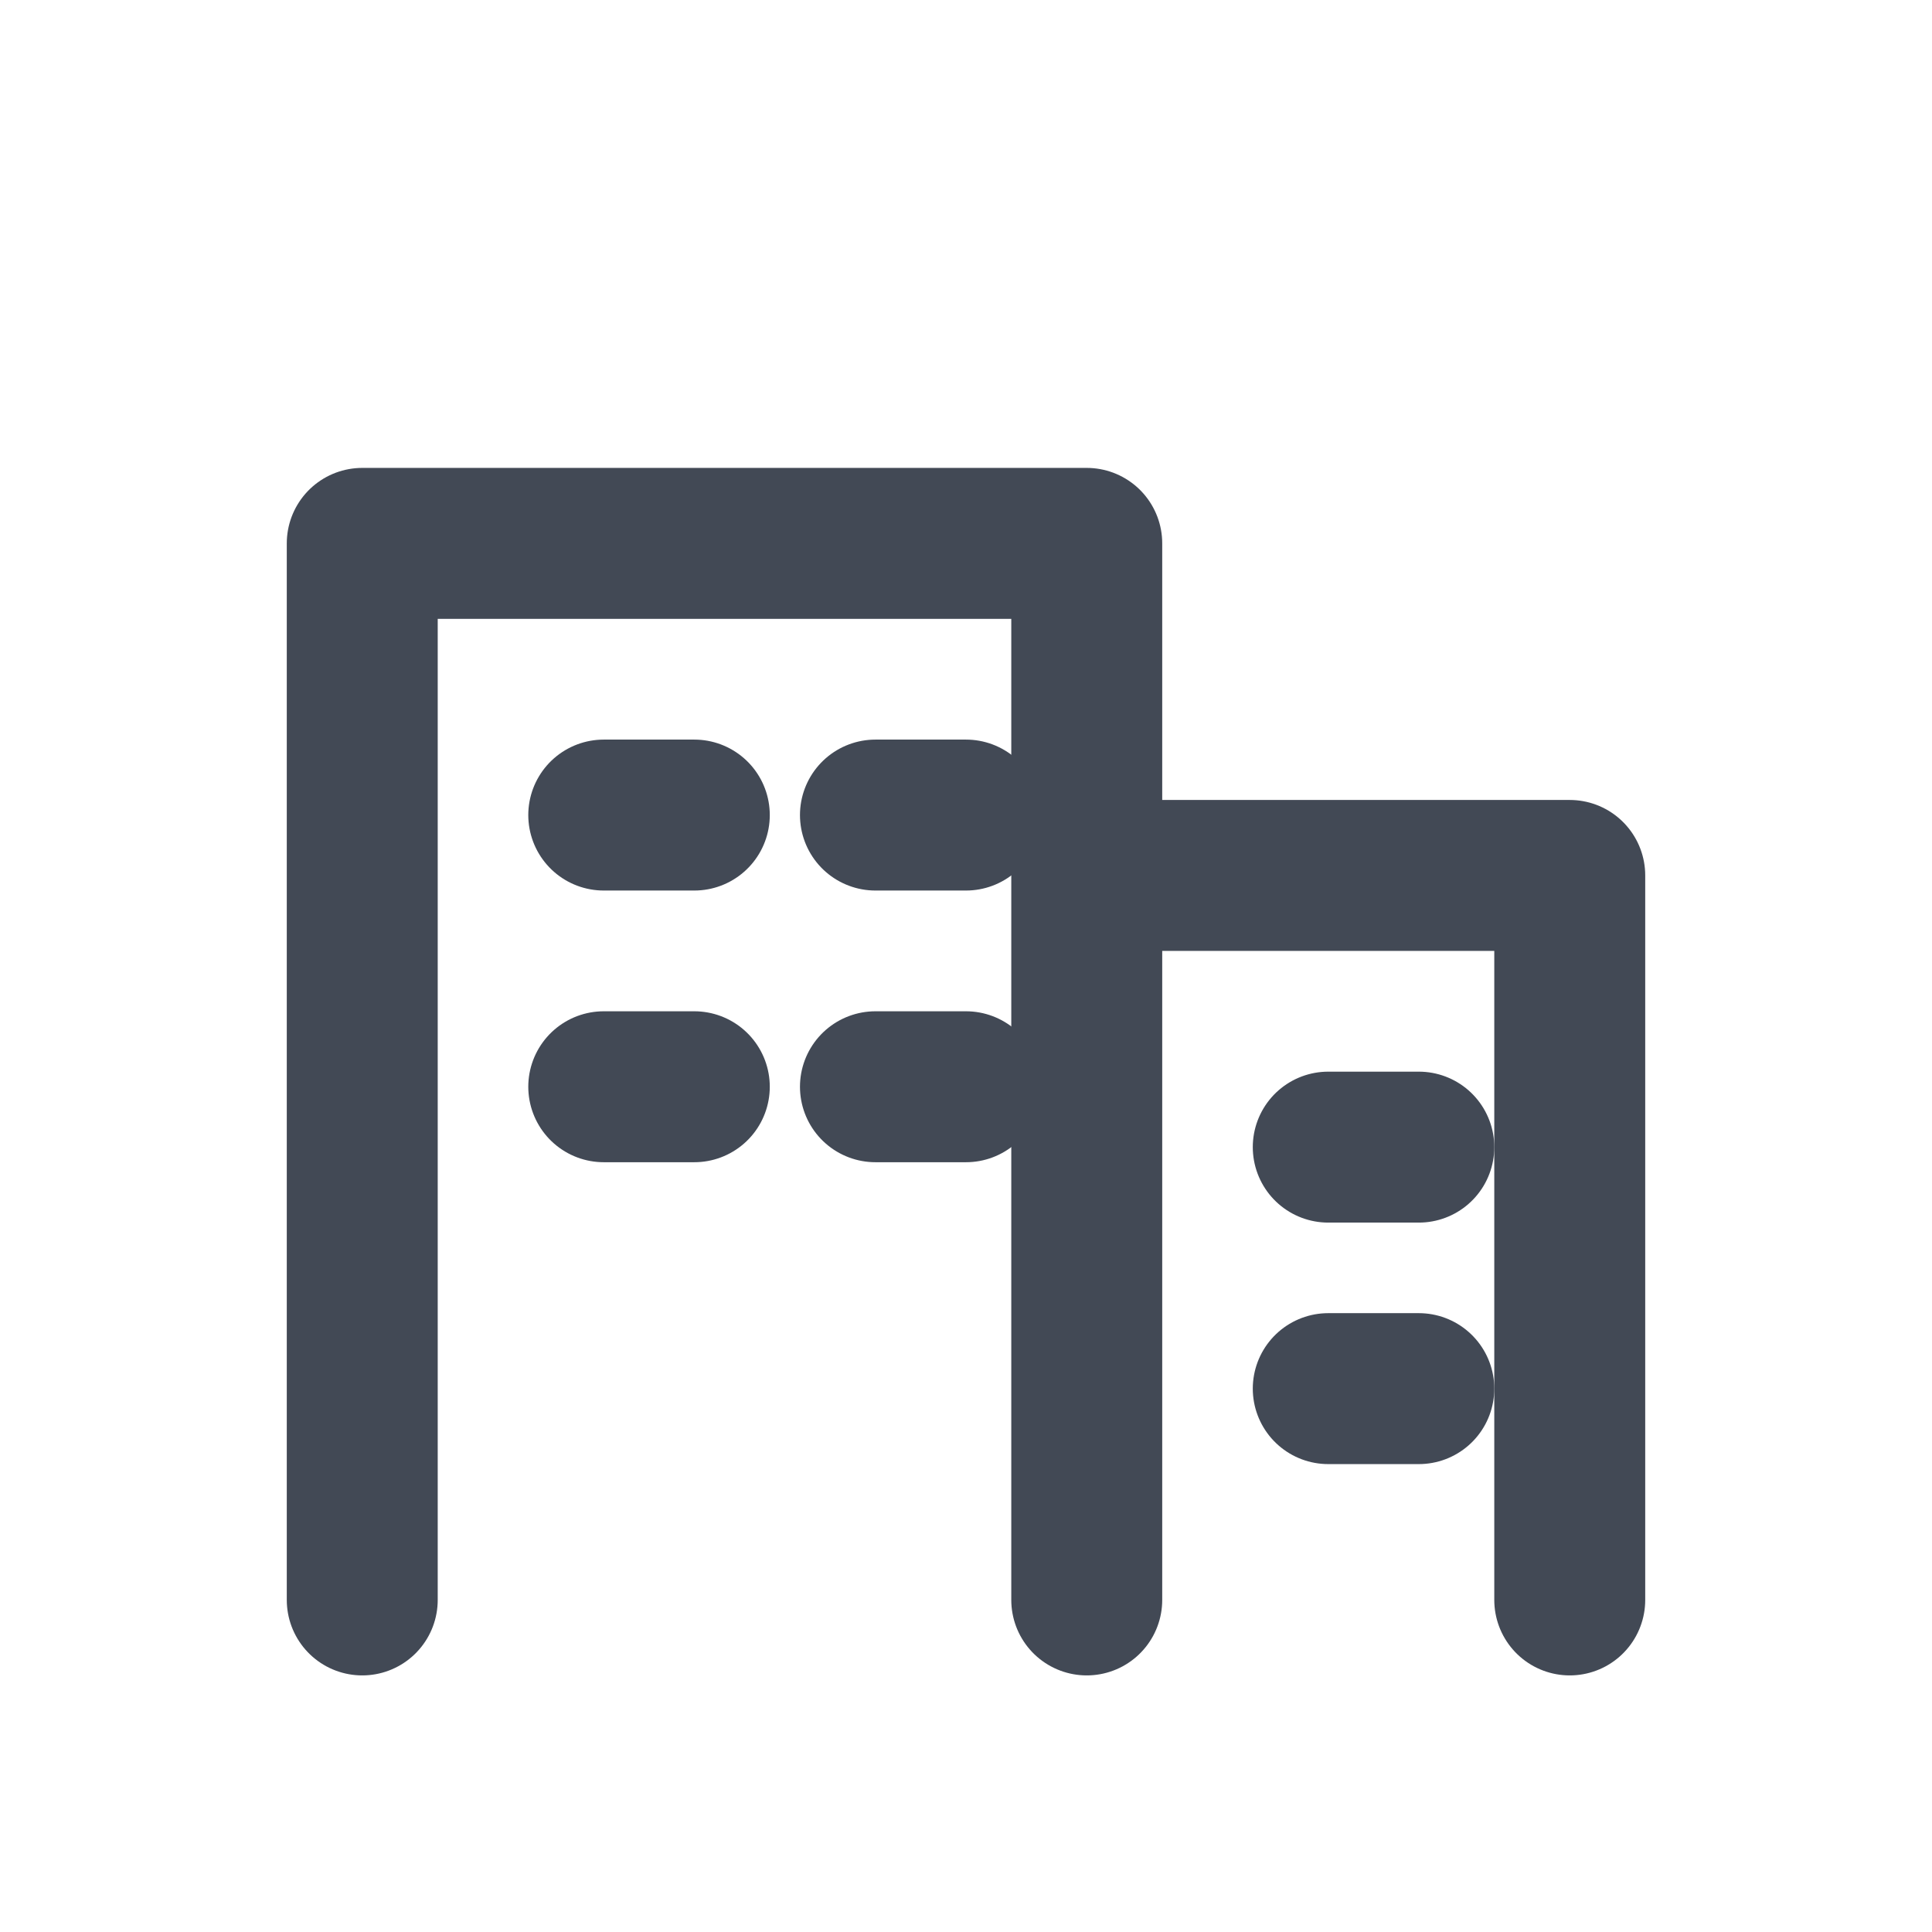
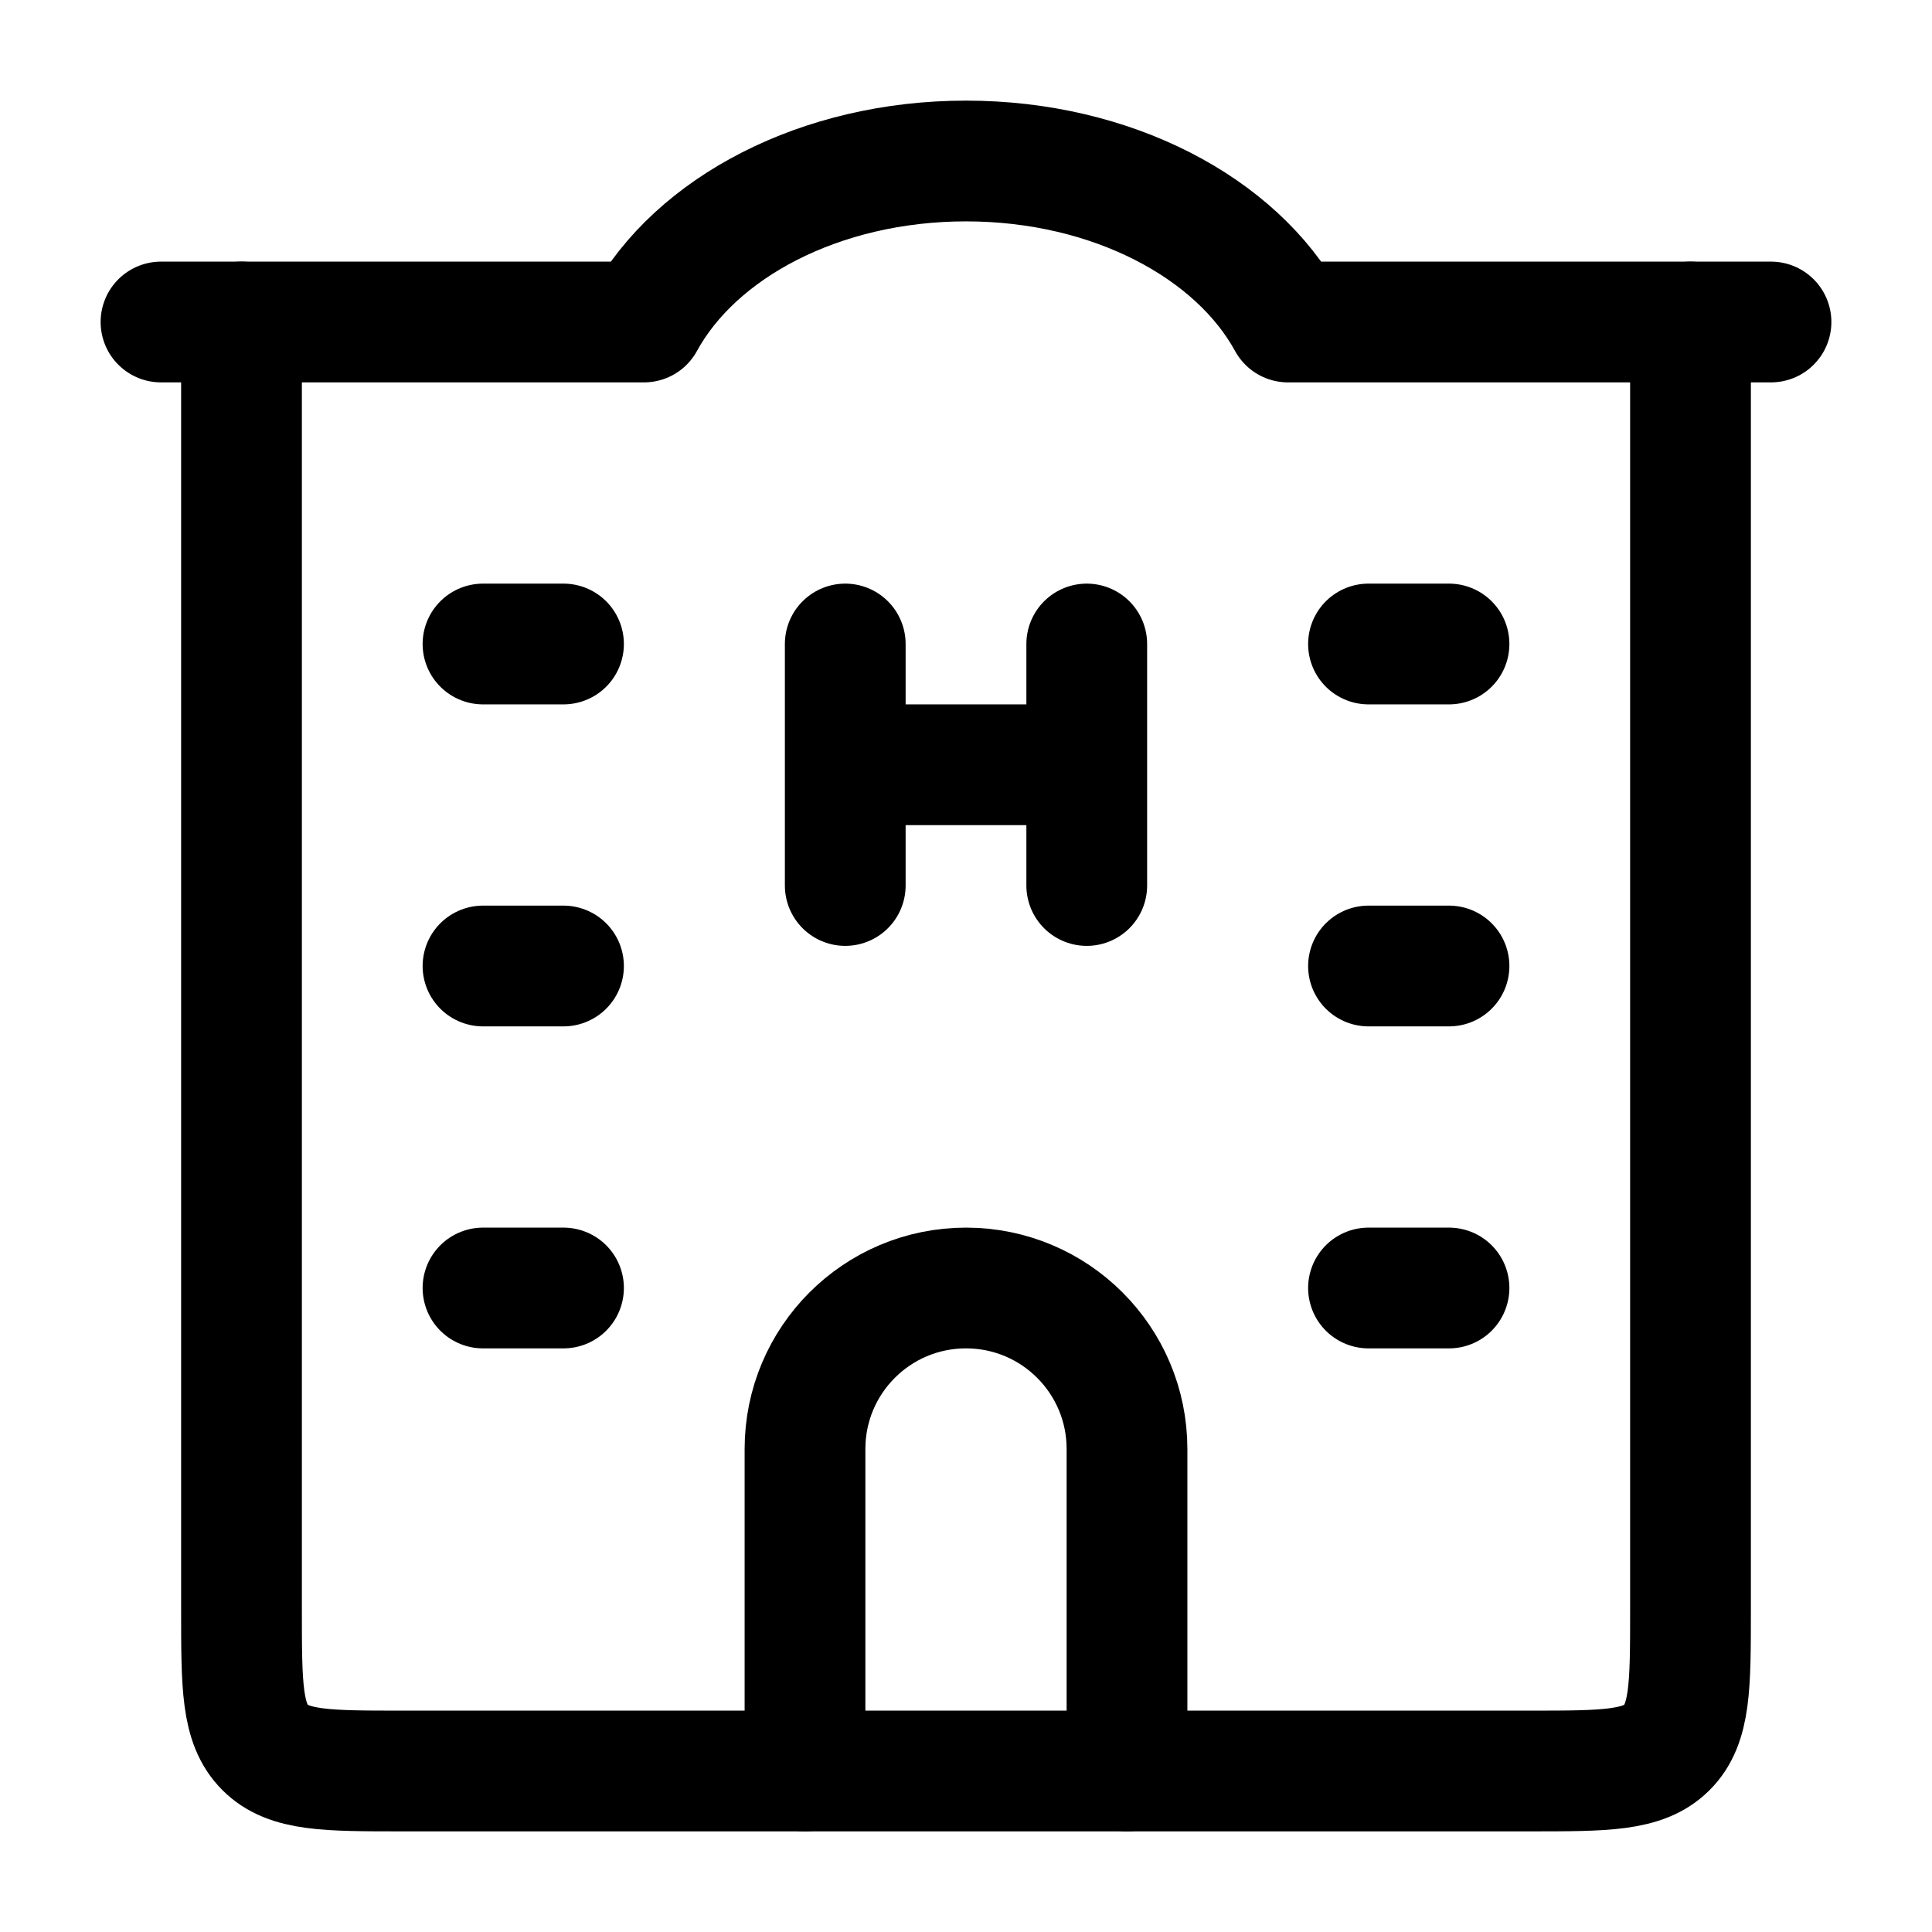
- <svg xmlns="http://www.w3.org/2000/svg" viewBox="0 0 64 64">
-   <g fill="none" stroke="#424955" stroke-width="5" stroke-linecap="round" stroke-linejoin="round">
-     <path d="M12 53V18h24v35M36 29h16v24" />
-     <path d="M20 27h3M29 27h3M20 36h3M29 36h3M44 38h3M44 46h3" />
-   </g>
+ <svg xmlns="http://www.w3.org/2000/svg" viewBox="0 0 24 24" width="24" height="24" color="currentColor" fill="none" stroke="currentColor" stroke-width="1.5" stroke-linecap="round" stroke-linejoin="round">
+   <path d="M3 4V20C3 20.943 3 21.414 3.293 21.707C3.586 22 4.057 22 5 22H19C19.943 22 20.414 22 20.707 21.707C21 21.414 21 20.943 21 20V4" />
+   <path d="M10.5 8V9.5M10.5 11V9.5M13.5 8V9.5M13.5 11V9.5M10.5 9.5H13.5" />
+   <path d="M14 22L14 18C14 16.895 13.105 16 12 16C10.895 16 10 16.895 10 18V22" />
+   <path d="M2 4H8C8.64 2.827 10.19 2 12 2C13.81 2 15.36 2.827 16 4H22" />
+   <path d="M6 8H7M6 12H7M6 16H7" />
+   <path d="M17 8H18M17 12H18M17 16H18" />
</svg>
